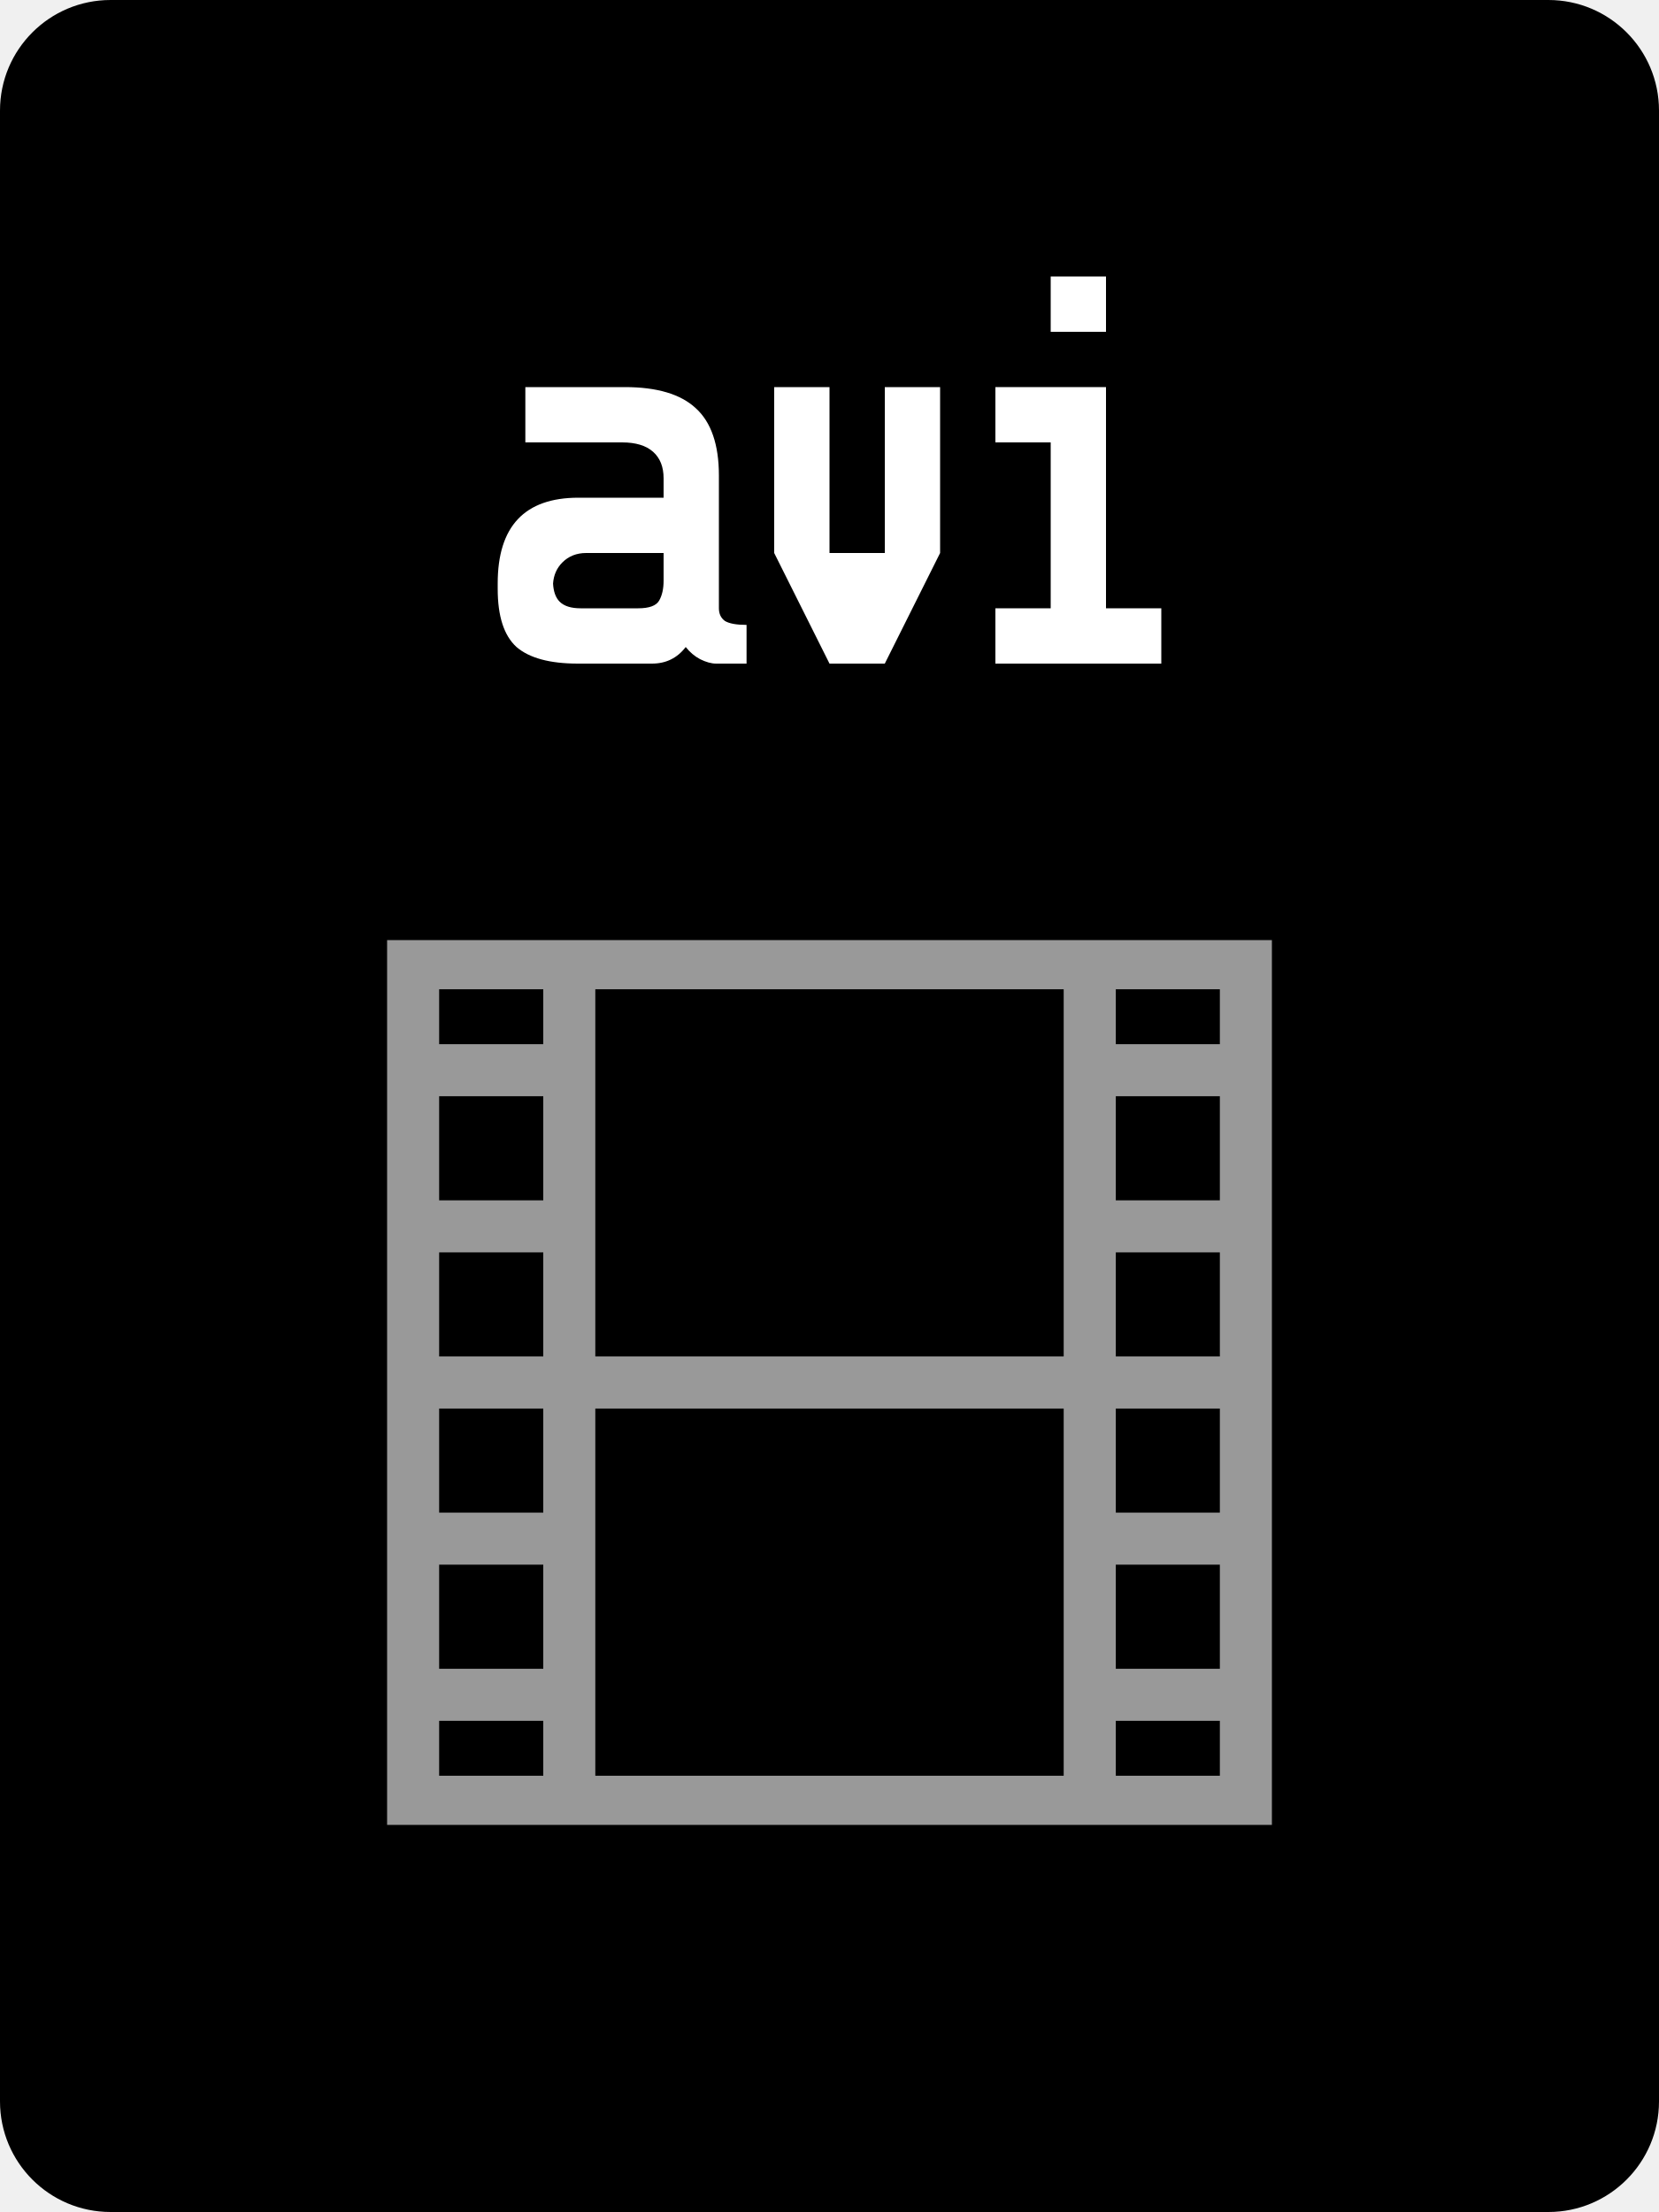
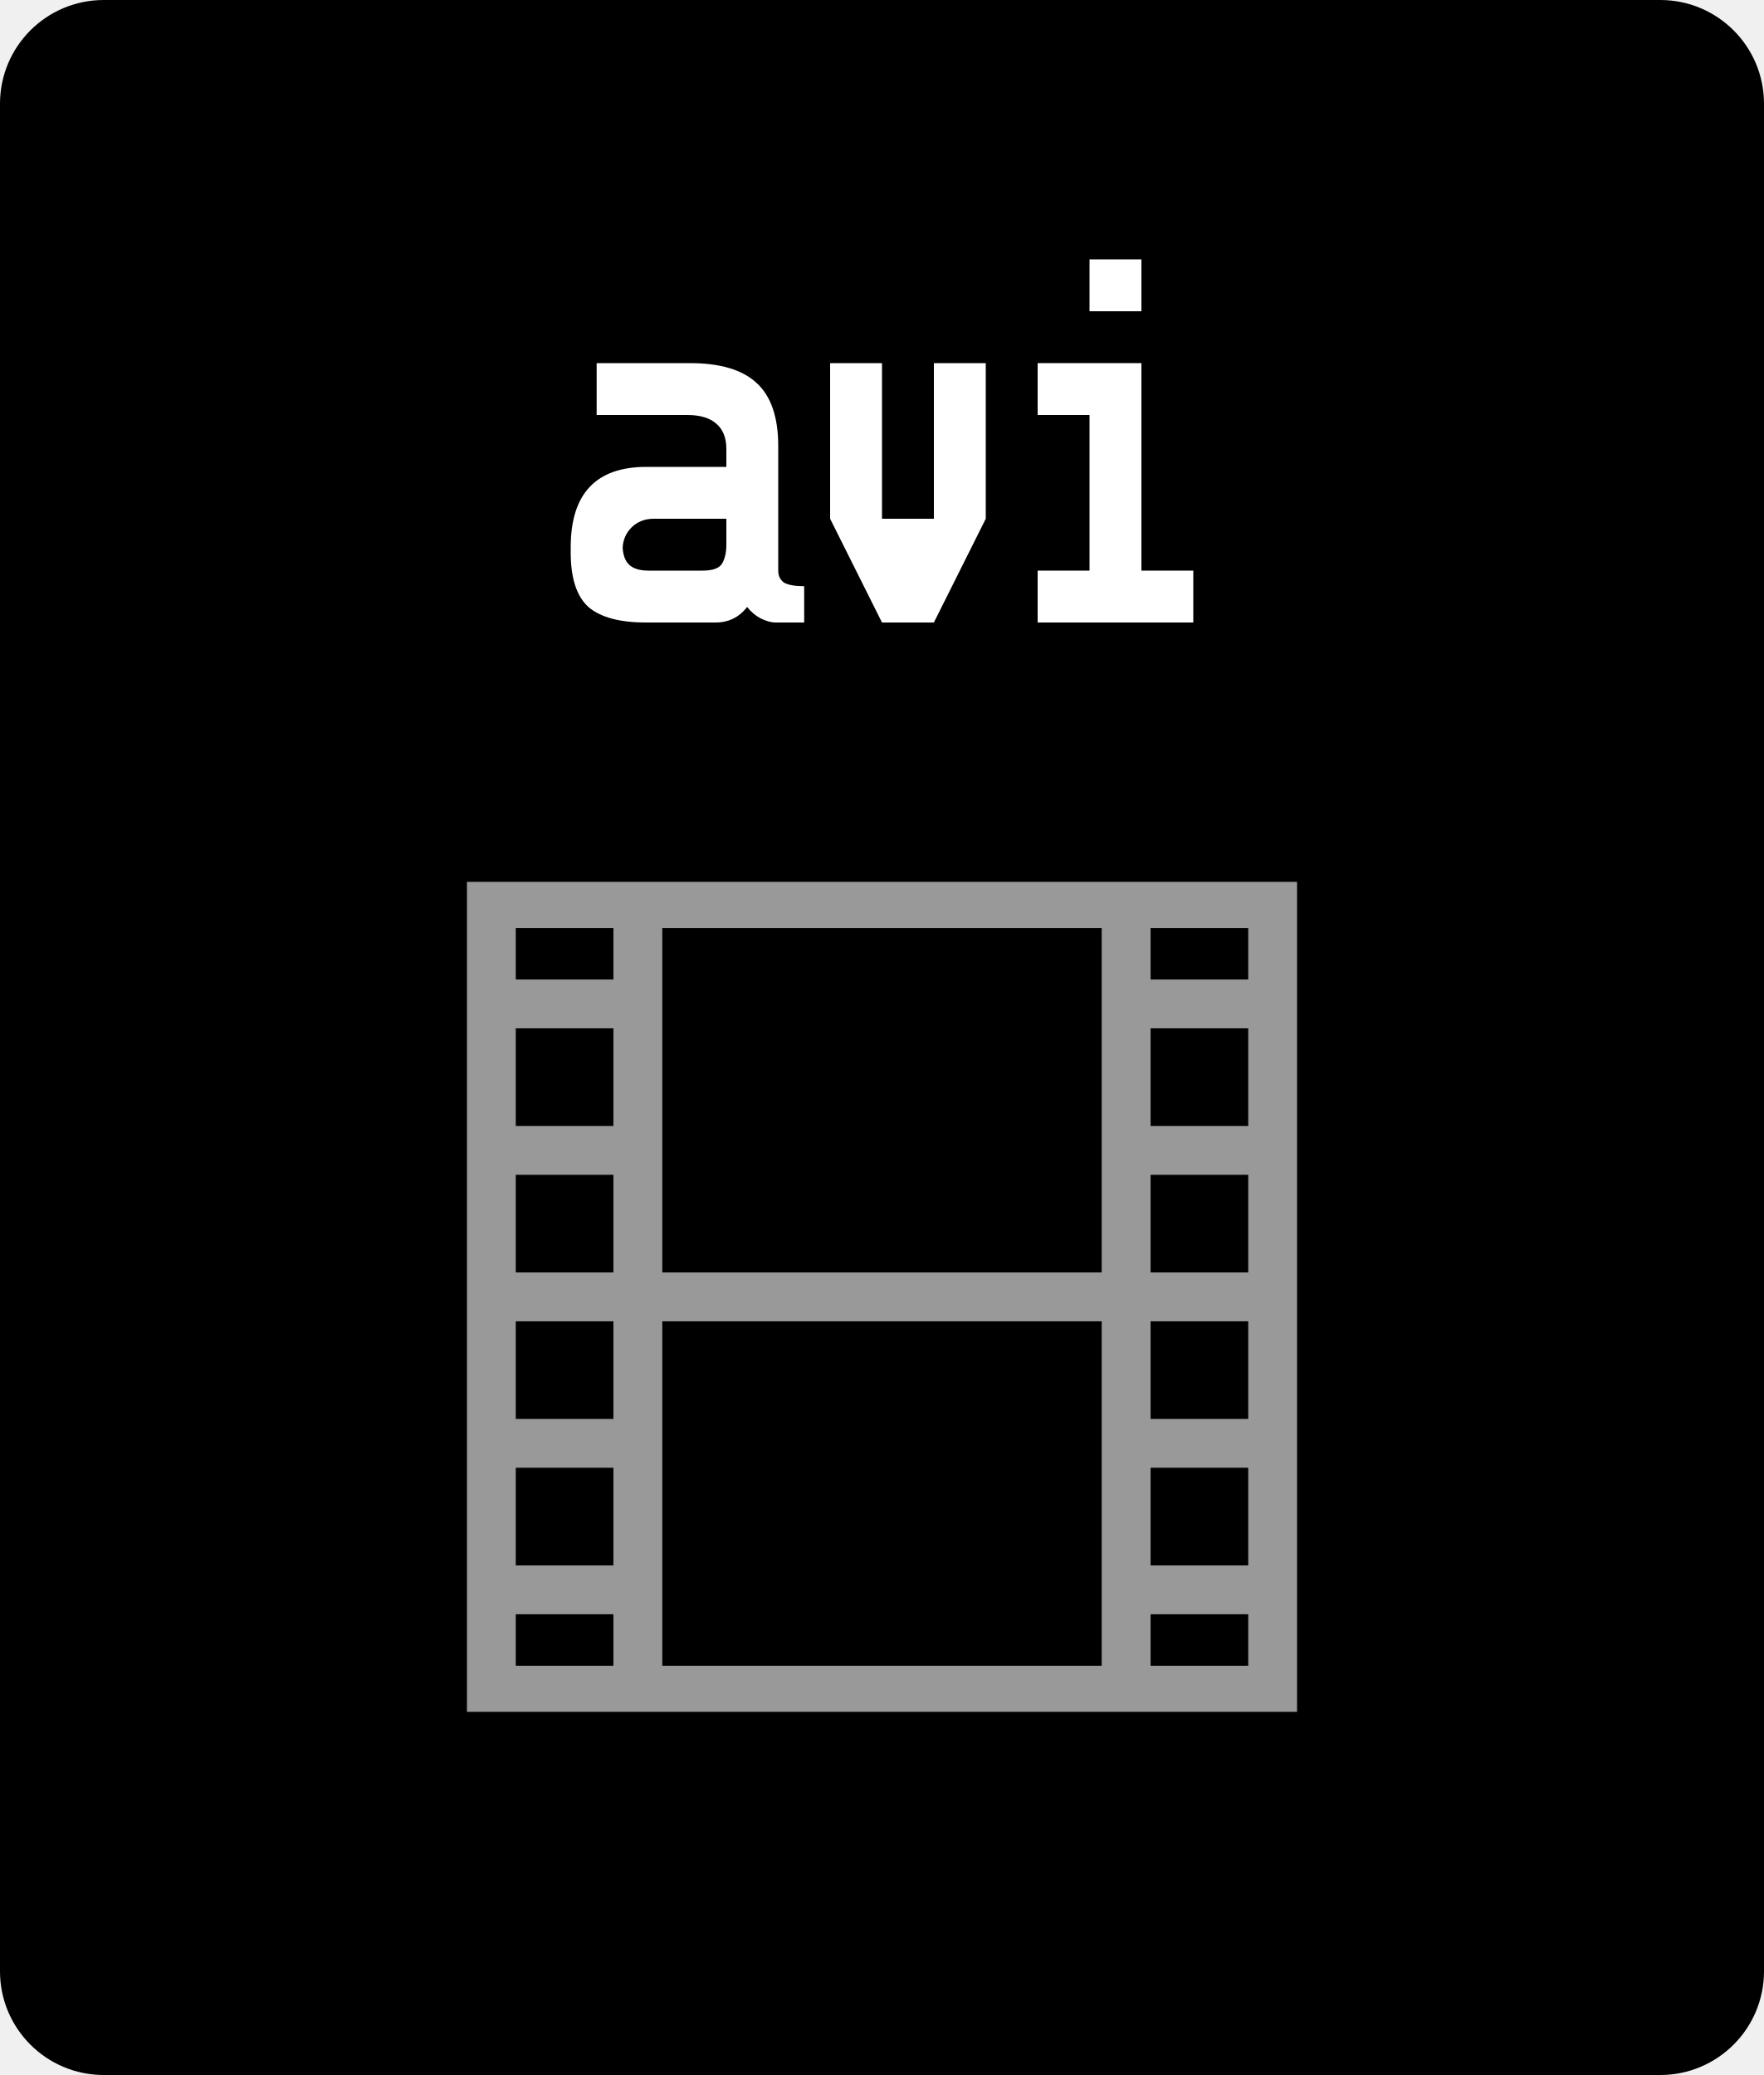
- <svg xmlns="http://www.w3.org/2000/svg" viewBox="0 0 30 40">
-   <path d="M28 0H2C0.895 0 0 0.895 0 2V38C0 39.105 0.895 40 2 40H28C29.105 40 30 39.105 30 38V2C30 0.895 29.105 0 28 0Z" />
-   <path opacity="0.6" fill-rule="evenodd" clip-rule="evenodd" d="M23 17V33H7V17H23ZM20.177 17.889H22.059V18.882H20.177V17.889ZM20.177 32.111H22.059V31.118H20.177V32.111ZM20.177 30.177H22.059V28.294H20.177V30.177ZM20.177 27.353H22.059V25.471H20.177V27.353ZM19.235 25.471V32.111H10.765V25.471H19.235ZM19.235 24.529H10.765V17.889H19.235V24.529ZM20.177 24.529H22.059V22.647H20.177V24.529ZM20.177 21.706H22.059V19.823H20.177V21.706ZM9.824 22.647V24.529H7.941V22.647H9.824ZM7.941 27.353V25.471H9.824V27.353H7.941ZM7.941 28.294V30.177H9.824V28.294H7.941ZM7.941 32.111V31.118H9.824V32.111H7.941ZM9.824 21.706V19.823H7.941V21.706H9.824ZM7.941 17.889V18.882H9.824V17.889H7.941Z" fill="#fff" />
-   <path d="M20 6V5H19V6H20Z" fill="#fff" />
-   <path d="M18 7V8H19V11H18V12H21V11H20V7H18Z" fill="#fff" />
-   <path fill-rule="evenodd" clip-rule="evenodd" d="M12.95 12C12.863 12 12.767 11.973 12.66 11.92C12.56 11.867 12.473 11.793 12.4 11.7C12.247 11.9 12.043 12 11.79 12H10.45C9.943 12 9.573 11.9 9.34 11.7C9.113 11.493 9 11.143 9 10.65V10.55C9 9.517 9.487 9 10.46 9H12V8.65C12 8.443 11.937 8.283 11.81 8.17C11.683 8.057 11.497 8 11.25 8H9.5V7H11.3C11.88 7 12.307 7.127 12.58 7.38C12.86 7.633 13 8.04 13 8.6V11C13 11.1 13.037 11.177 13.11 11.23C13.19 11.277 13.32 11.3 13.5 11.3V12H12.95ZM11.54 11C11.74 11 11.867 10.953 11.92 10.86C11.973 10.767 12 10.647 12 10.5V10H10.6C10.427 10 10.283 10.057 10.17 10.17C10.067 10.273 10.011 10.401 10.001 10.554C10.009 10.7 10.049 10.809 10.12 10.88C10.2 10.96 10.327 11 10.5 11H11.54Z" fill="#fff" />
-   <path d="M15 7H14V10L15 12H16L17 10V7H16V10H15V7Z" fill="#fff" />
+ <svg xmlns="http://www.w3.org/2000/svg" viewBox="0 0 34 40">
+   <path d="M32 0H2C0.895 0 0 0.895 0 2V38C0 39.105 0.895 40 2 40H32C33.105 40 34 39.105 34 38V2C34 0.895 33.105 0 32 0Z" />
+   <path opacity="0.6" fill-rule="evenodd" clip-rule="evenodd" d="M25 17V33H9V17H25ZM22.177 17.889H24.059V18.882H22.177V17.889ZM22.177 32.111H24.059V31.118H22.177V32.111ZM22.177 30.177H24.059V28.294H22.177V30.177ZM22.177 27.353H24.059V25.471H22.177V27.353ZM21.235 25.471V32.111H12.765V25.471H21.235ZM21.235 24.529H12.765V17.889H21.235V24.529ZM22.177 24.529H24.059V22.647H22.177V24.529ZM22.177 21.706H24.059V19.823H22.177V21.706ZM11.823 22.647V24.529H9.941V22.647H11.823ZM9.941 27.353V25.471H11.823V27.353H9.941ZM9.941 28.294V30.177H11.823V28.294H9.941ZM9.941 32.111V31.118H11.823V32.111H9.941ZM11.823 21.706V19.823H9.941V21.706H11.823ZM9.941 17.889V18.882H11.823V17.889H9.941Z" fill="white" />
+   <path d="M22 6V5H21V6H22Z" fill="white" />
+   <path d="M20 7V8H21V11H20V12H23V11H22V7H20Z" fill="white" />
+   <path fill-rule="evenodd" clip-rule="evenodd" d="M14.95 12C14.863 12 14.767 11.973 14.66 11.92C14.56 11.867 14.473 11.793 14.4 11.7C14.247 11.9 14.043 12 13.79 12H12.45C11.943 12 11.573 11.9 11.34 11.7C11.113 11.493 11 11.143 11 10.65V10.55C11 9.517 11.487 9 12.46 9H14V8.65C14 8.443 13.937 8.283 13.81 8.17C13.683 8.057 13.497 8 13.25 8H11.5V7H13.3C13.88 7 14.307 7.127 14.58 7.38C14.86 7.633 15 8.04 15 8.6V11C15 11.1 15.037 11.177 15.11 11.23C15.19 11.277 15.32 11.3 15.5 11.3V12H14.95ZM13.54 11C13.74 11 13.867 10.953 13.92 10.86C13.973 10.767 14 10.647 14 10.5V10H12.6C12.427 10 12.283 10.057 12.17 10.17C12.067 10.273 12.011 10.401 12.001 10.554C12.009 10.7 12.049 10.809 12.12 10.88C12.2 10.96 12.327 11 12.5 11H13.54Z" fill="white" />
+   <path d="M17 7H16V10L17 12H18L19 10V7H18V10H17V7Z" fill="white" />
</svg>
